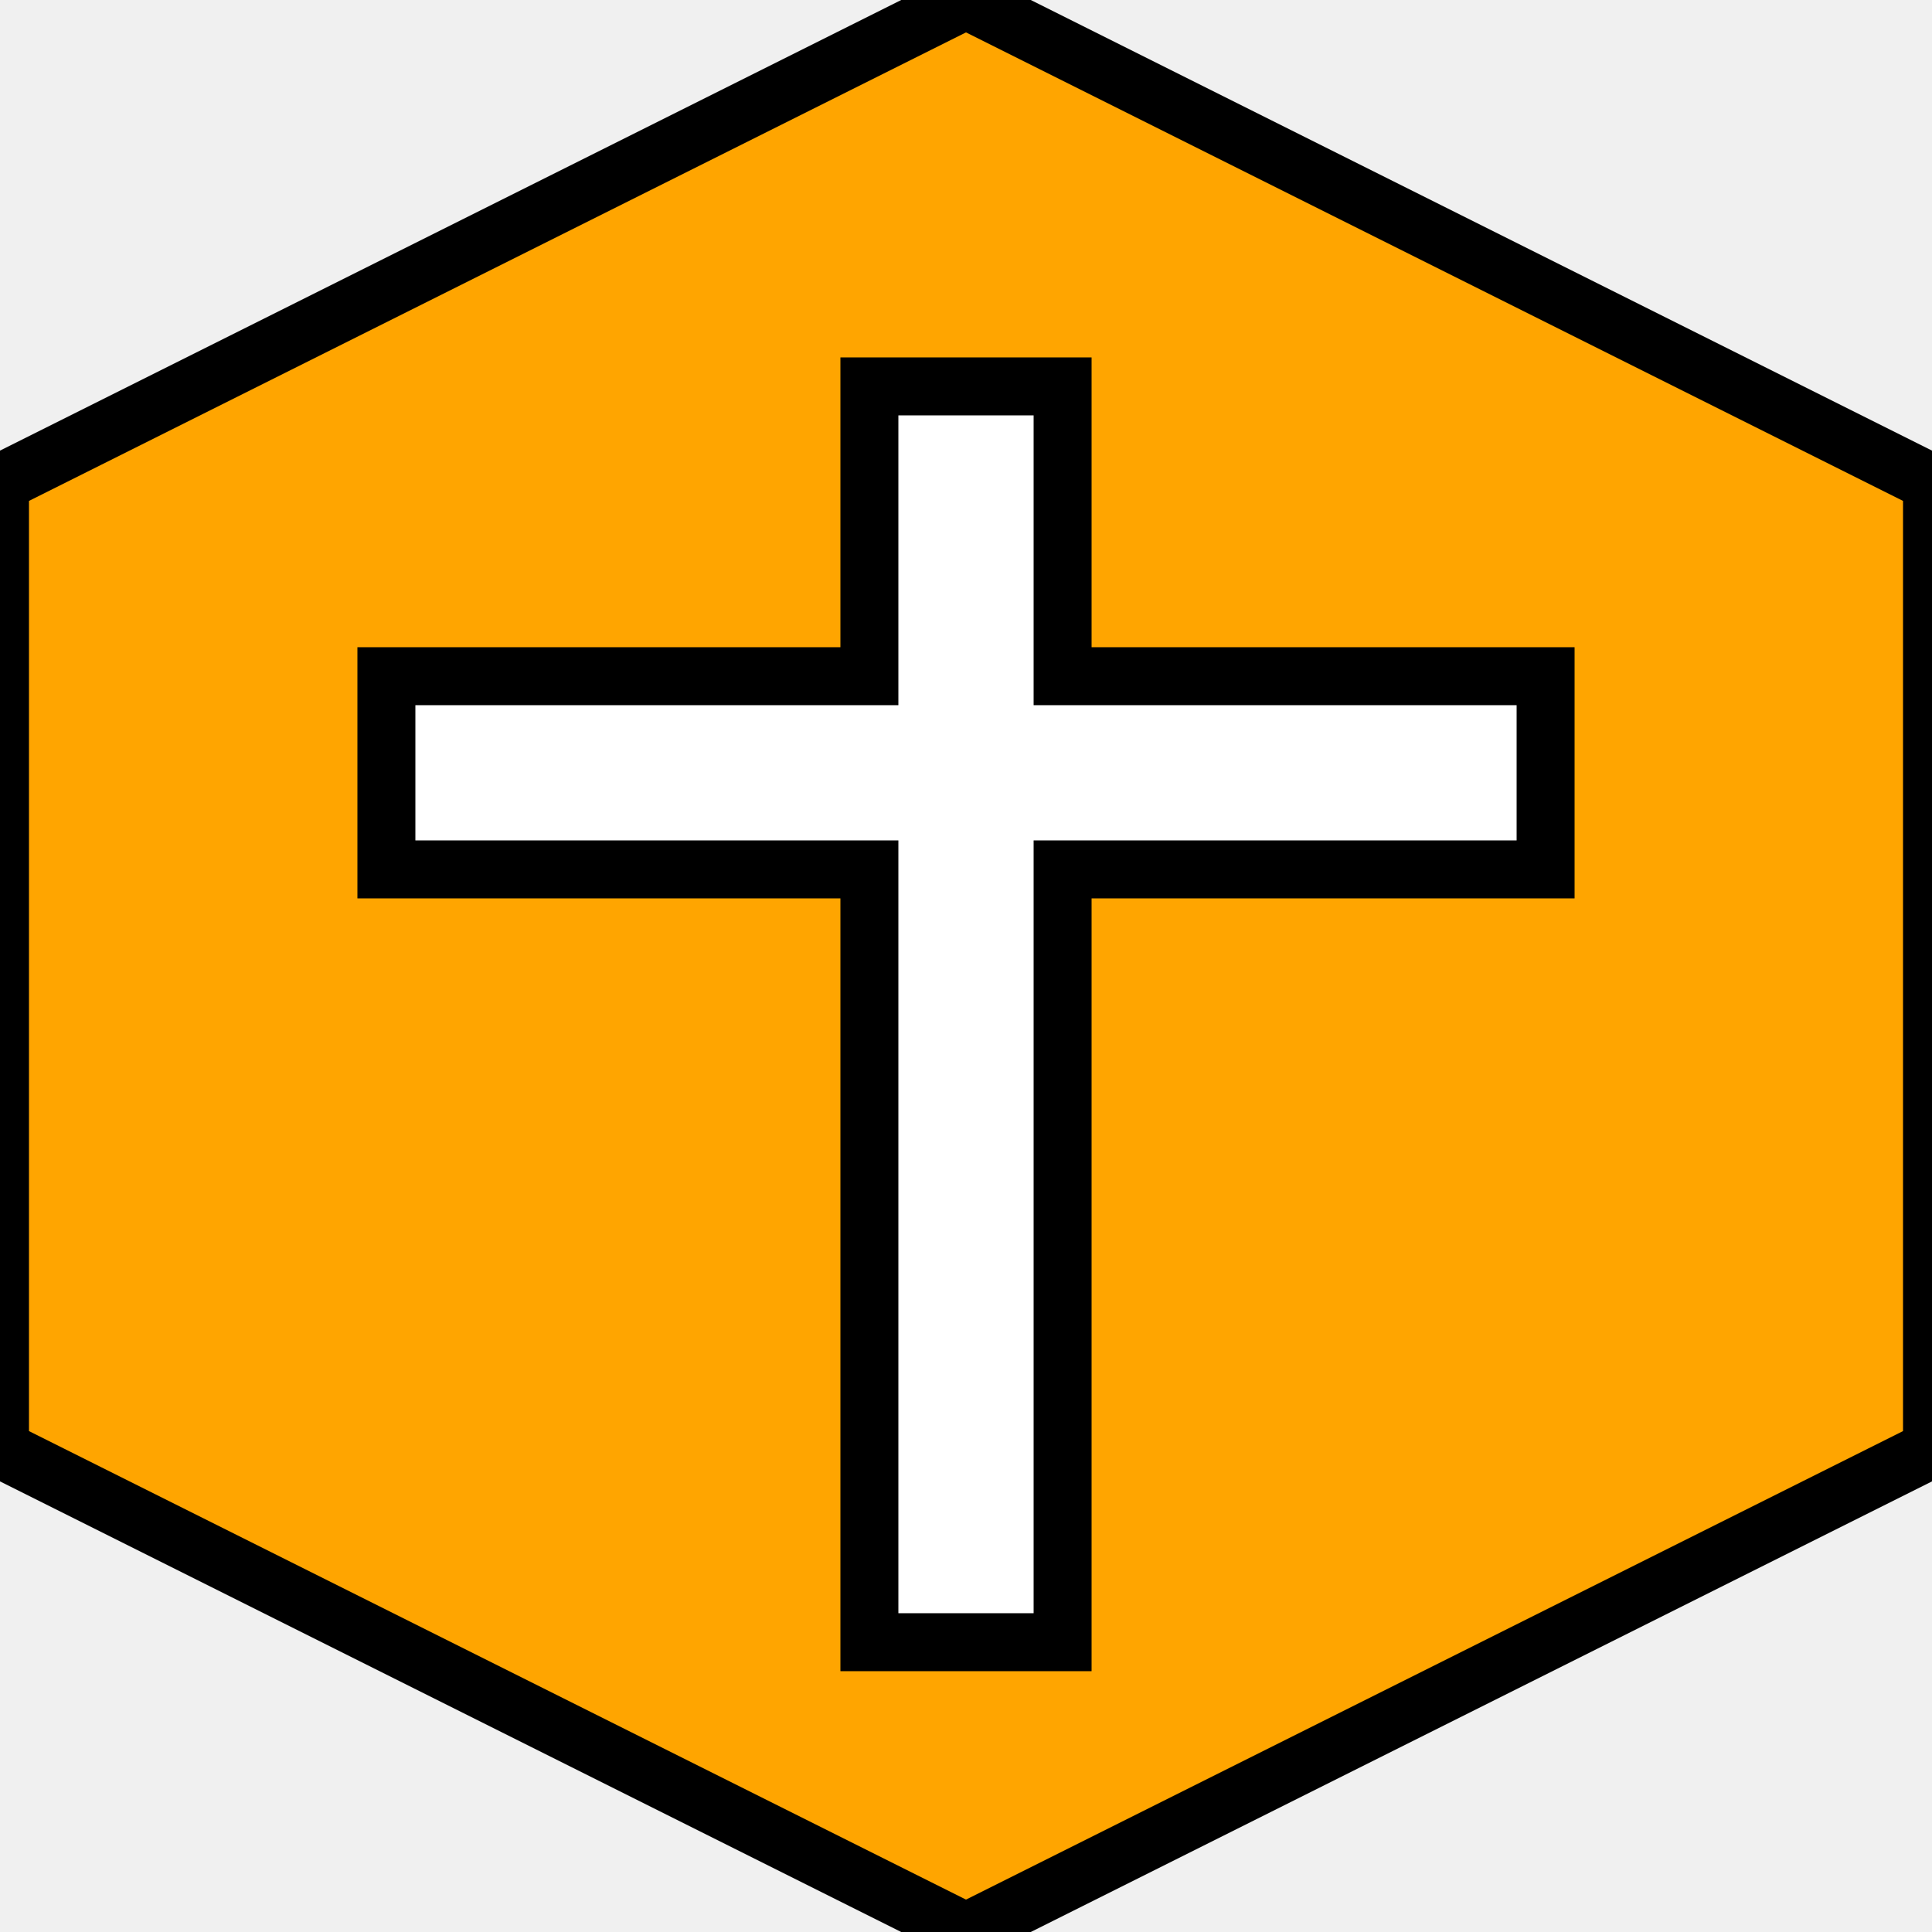
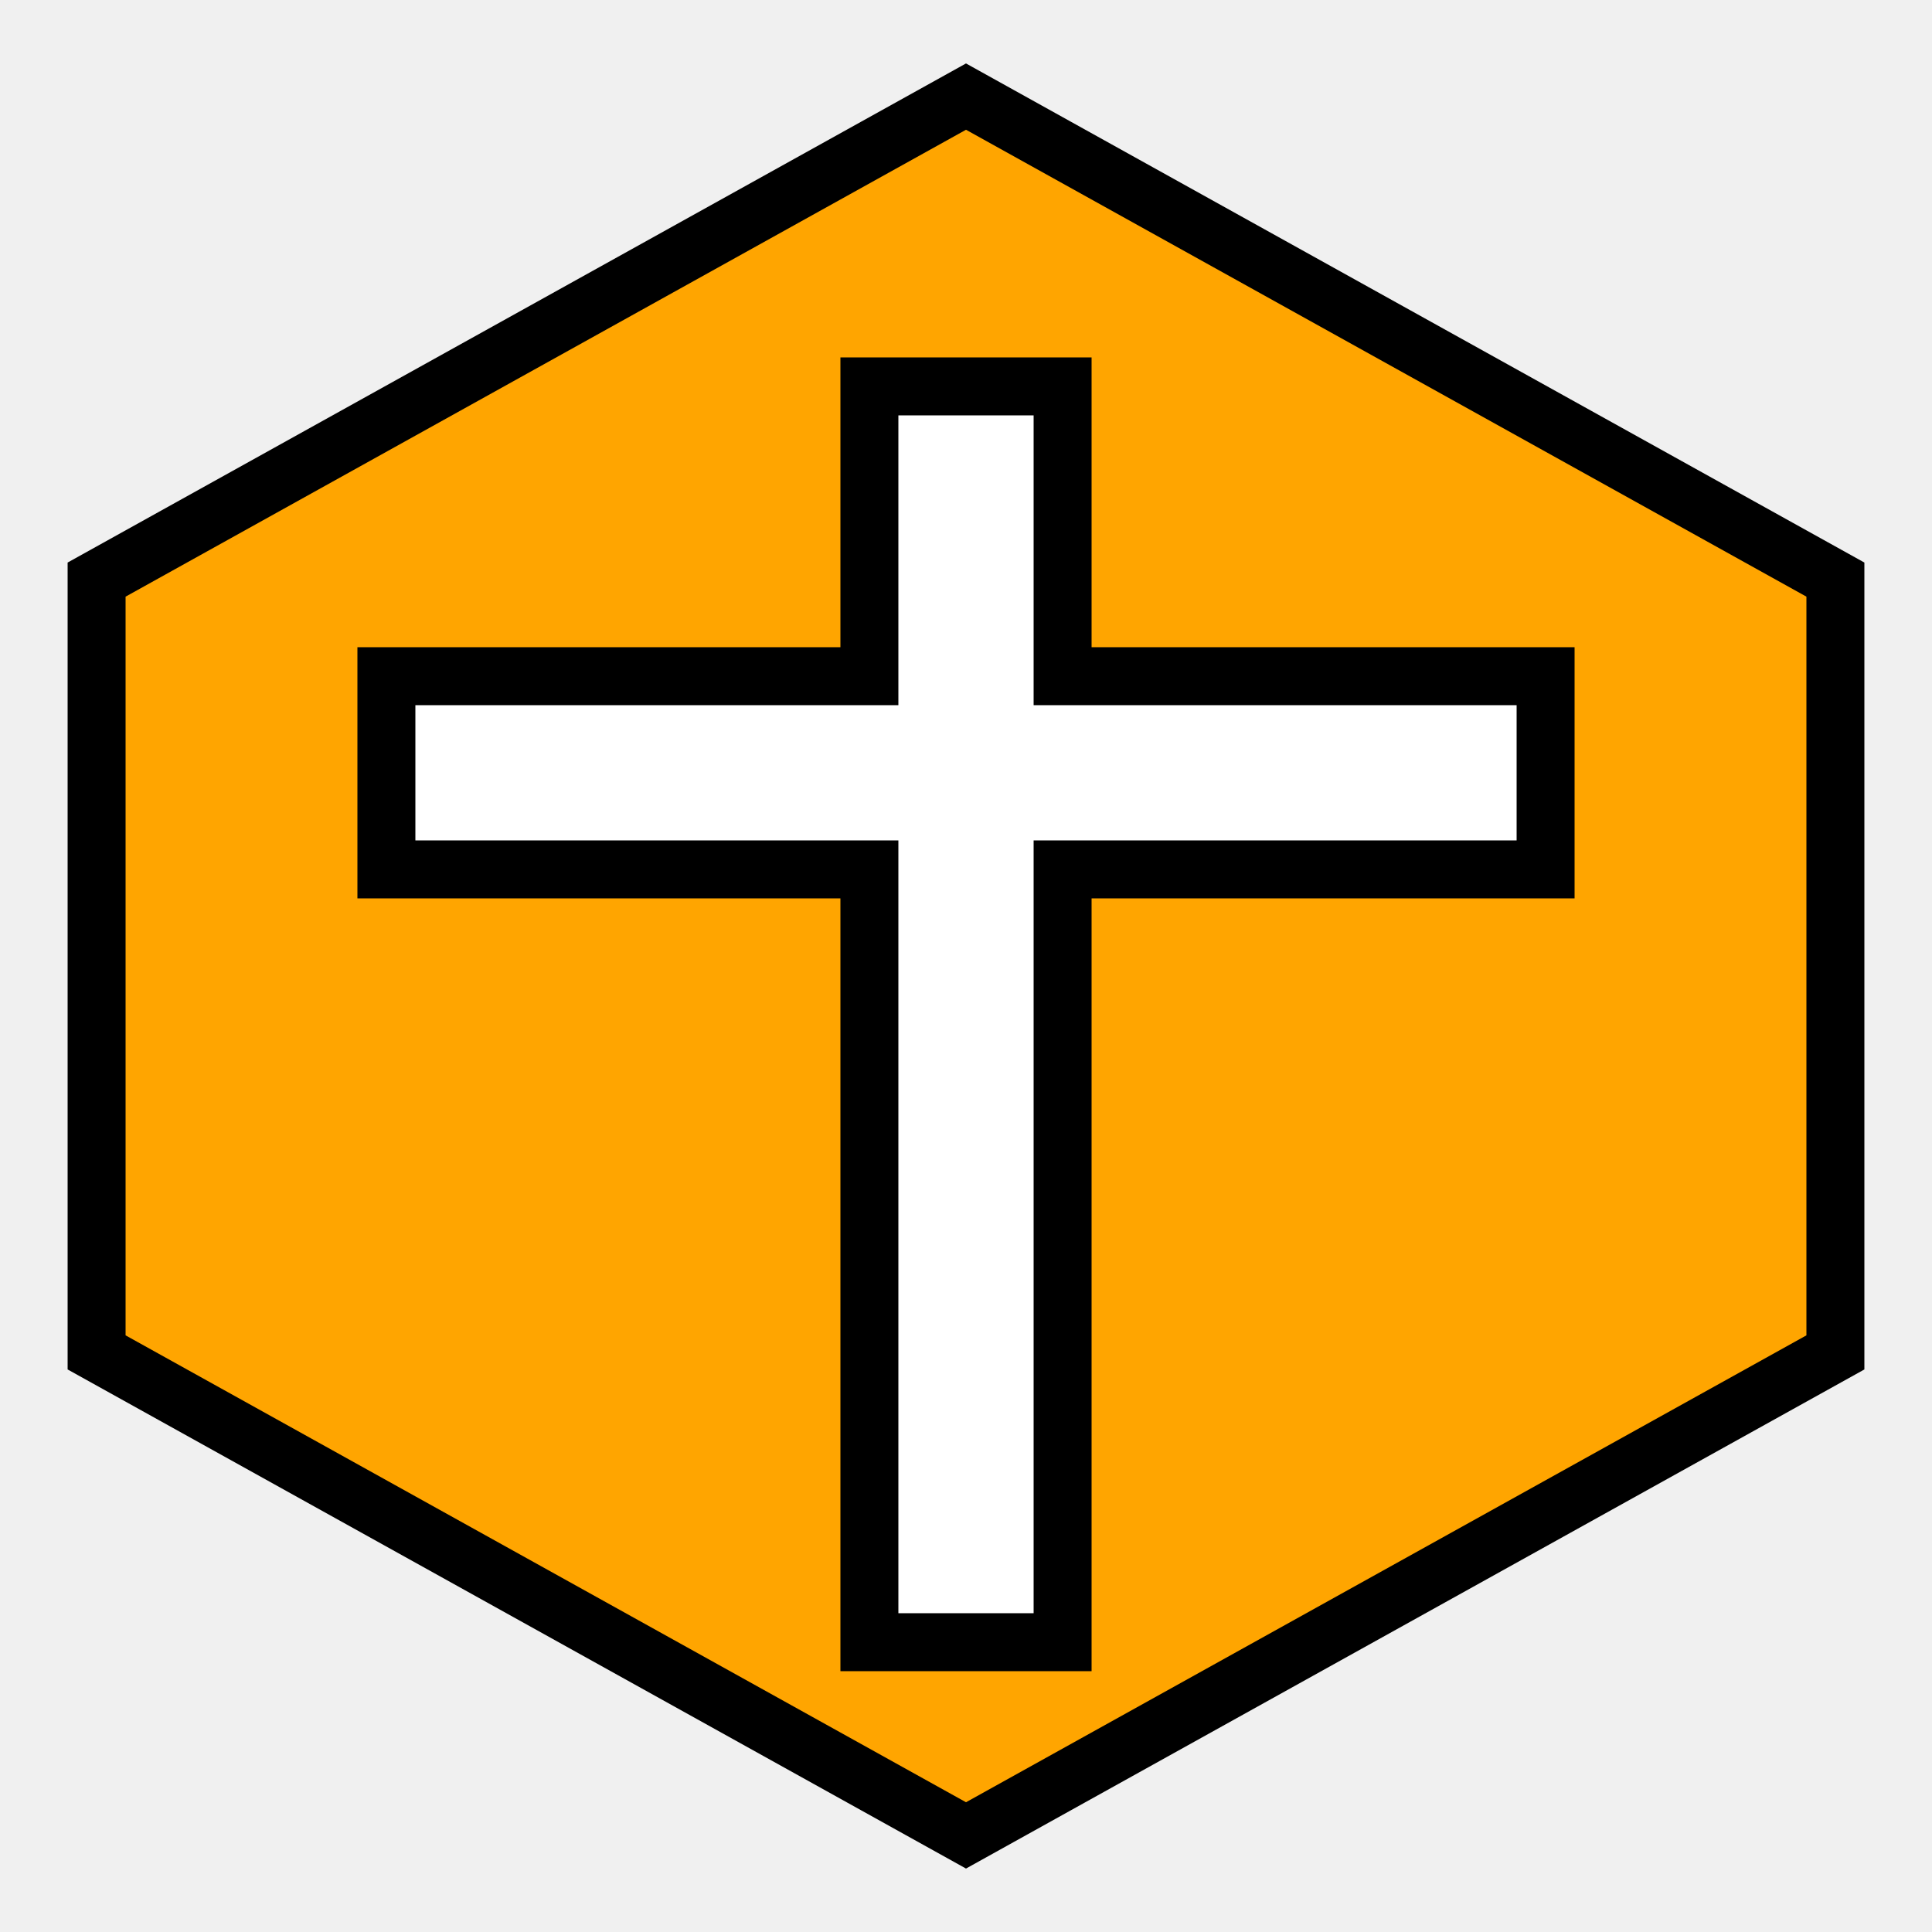
<svg xmlns="http://www.w3.org/2000/svg" aria-hidden="true" role="img" class="iconify iconify--logos" width="100" height="100">
-   <polygon points="50,0,100,25,100,75,50,100,0,75,0,25" style="fill:orange;stroke:black;stroke-width:3" />
+   <polygon points="50,5,95,30,95,70,50,95,5,70,5,30" style="fill:orange;stroke:black;stroke-width:3" />
  <polygon points="45,20,55,20,55,35,80,35,80,45,55,45,55,85,45,85,45,45,20,45,20,35,45,35" style="fill:white;stroke:black;stroke-width:3" />
</svg>
